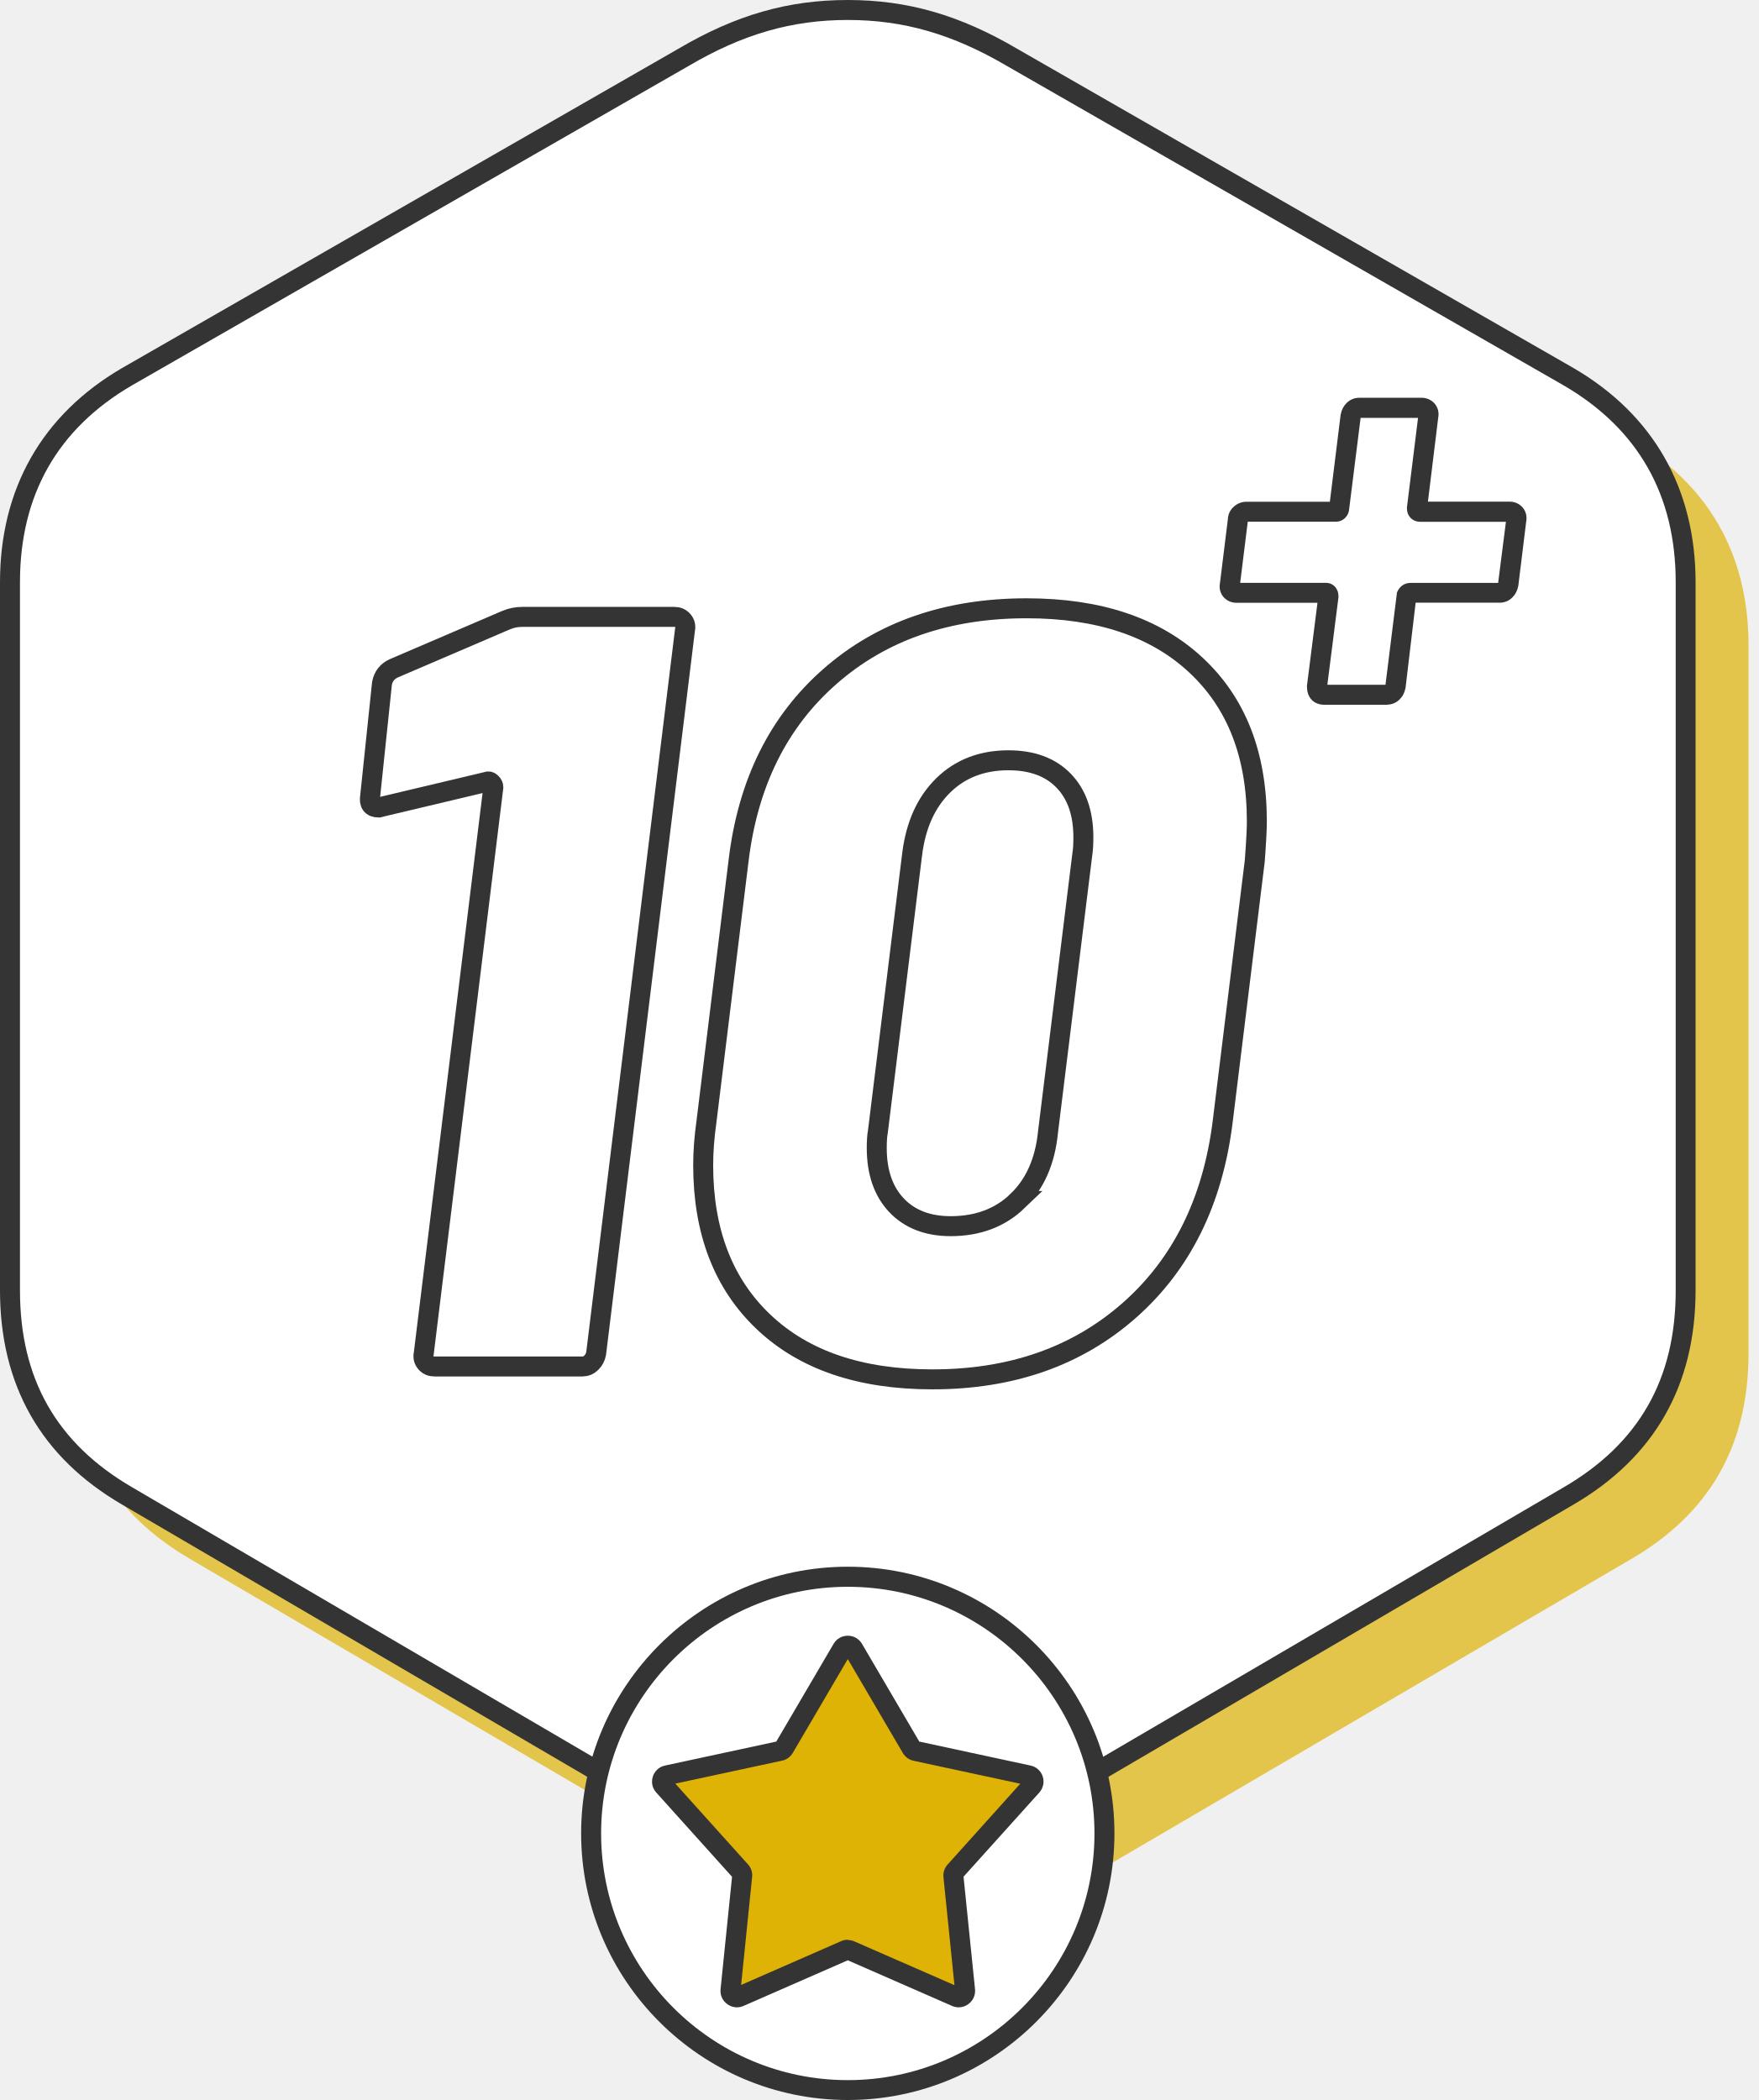
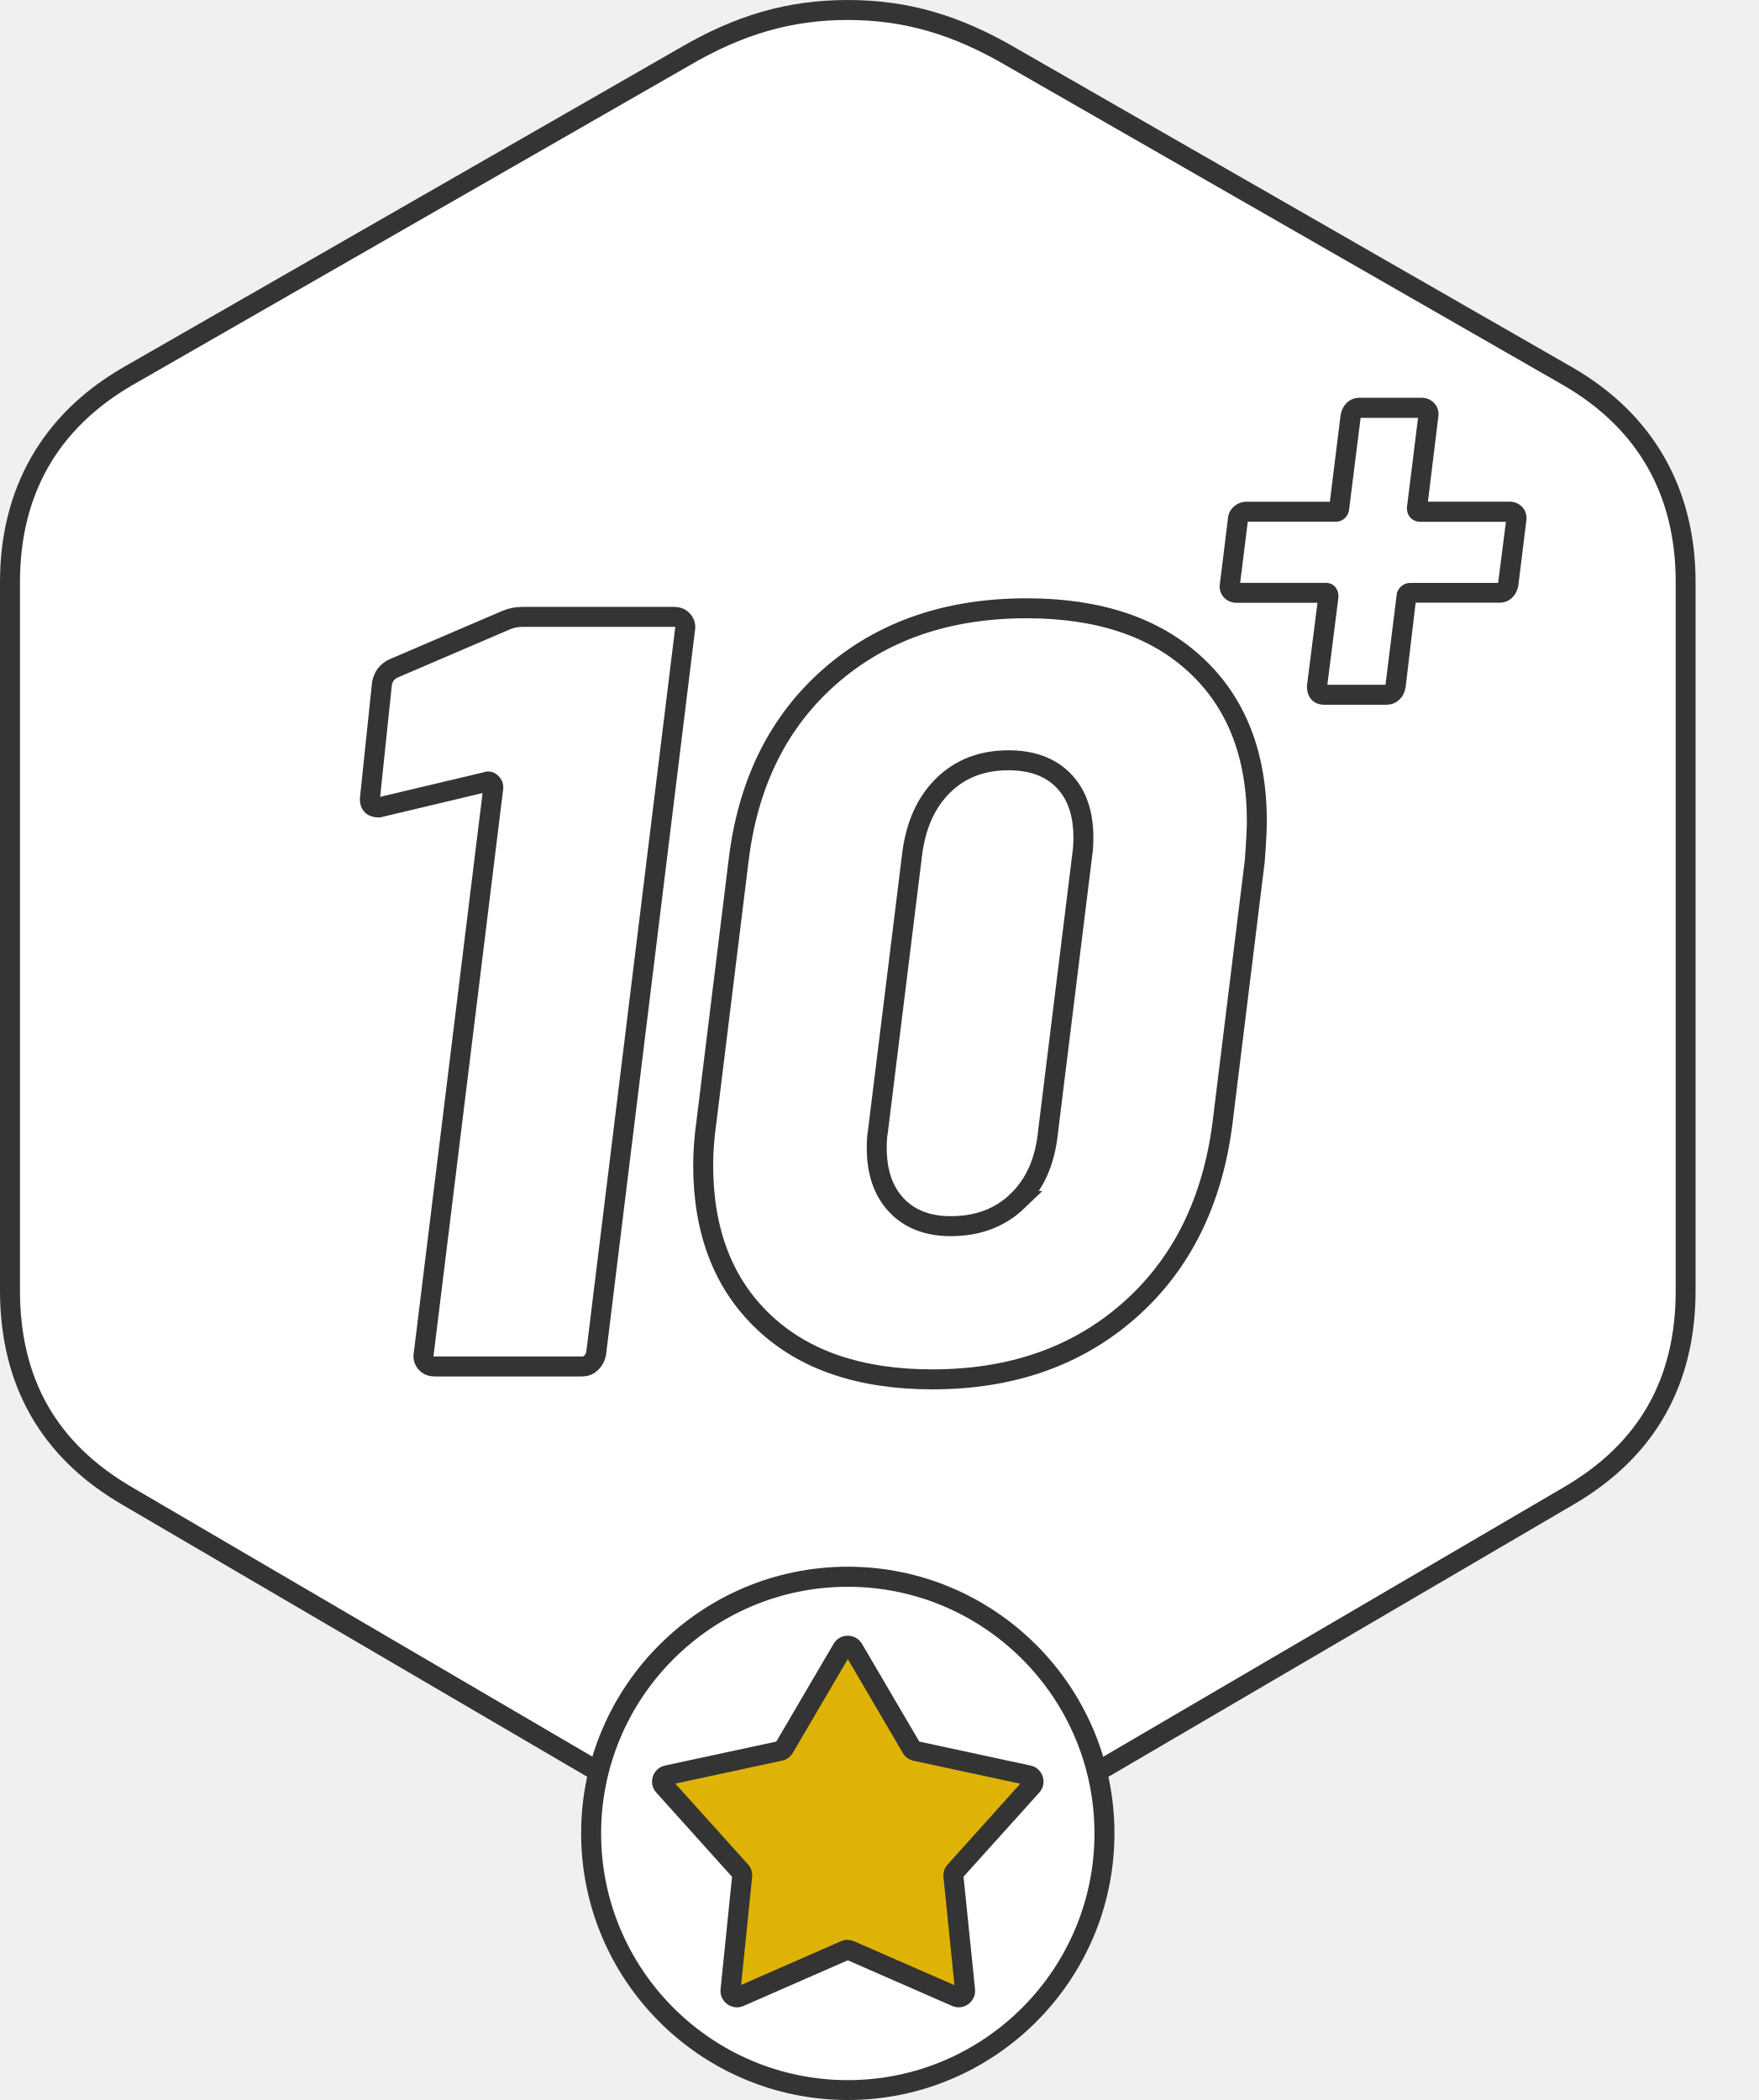
<svg xmlns="http://www.w3.org/2000/svg" id="Ebene_1" data-name="Ebene 1" viewBox="0 0 176.08 210.28" preserveAspectRatio="xMinYMid meet">
  <defs>
    <style>
      .cls-1, .cls-2 {
        fill: #fff;
      }

      .cls-2 {
        stroke: #343434;
        stroke-miterlimit: 10;
        stroke-width: 2px;
      }

      .cls-3 {
        fill: #dfb306;
      }

      .cls-4 {
        fill: #343434;
      }

      .cls-5 {
        fill: #fff;
      }

-       .cls-6 {
-         fill: #dfb306;
-         fill-opacity: .7;
-       }
    </style>
  </defs>
  <g>
-     <path class="cls-6" d="M84.89,1c6.01,0,11.08,1.58,16.46,4.75l55.72,31.97c7.6,4.43,11.71,11.4,11.71,20.58v70.91c0,9.5-4.12,16.14-11.71,20.58l-55.72,32.61c-10.45,6.01-22.48,6.01-32.92,0l-55.72-32.61c-7.6-4.43-11.71-11.08-11.71-20.58V58.3c0-9.18,4.12-16.14,11.71-20.58L68.43,5.75c5.38-3.17,10.45-4.75,16.46-4.75Z" transform="translate(6.3 6.3)" />
    <path id="badge-base" class="cls-5" d="M84.89,1c6.01,0,11.08,1.58,16.46,4.75l55.72,31.97c7.6,4.43,11.71,11.4,11.71,20.58v70.91c0,9.5-4.12,16.14-11.71,20.58l-55.72,32.61c-10.45,6.01-22.48,6.01-32.92,0l-55.72-32.61c-7.6-4.43-11.71-11.08-11.71-20.58V58.3c0-9.18,4.12-16.14,11.71-20.58L68.43,5.75c5.38-3.17,10.45-4.75,16.46-4.75Z" />
    <path class="cls-4" d="M84.89,187.91c-5.79,0-11.57-1.55-16.96-4.65l-55.72-32.61c-8.1-4.72-12.21-11.94-12.21-21.44V58.3c0-9.37,4.22-16.78,12.21-21.44L67.93,4.88c5.74-3.38,10.97-4.88,16.96-4.88s11.22,1.51,16.97,4.89l55.71,31.97c7.99,4.66,12.21,12.08,12.21,21.44v70.91c0,9.5-4.11,16.71-12.21,21.44l-55.71,32.61c-5.39,3.1-11.18,4.66-16.97,4.66ZM84.89,2c-5.61,0-10.53,1.42-15.95,4.61L13.21,38.59c-7.44,4.34-11.21,10.97-11.21,19.71v70.91c0,8.86,3.67,15.31,11.22,19.71l55.72,32.61c10.14,5.84,21.78,5.84,31.92,0l55.71-32.6c7.55-4.4,11.22-10.85,11.22-19.71V58.3c0-8.74-3.77-15.37-11.22-19.71L100.85,6.62c-5.43-3.19-10.35-4.62-15.96-4.62Z" />
  </g>
  <g>
    <path class="cls-1" d="M151.68,51.48c.13.16.18.35.13.57l-.81,6.51c-.04.22-.15.41-.3.57s-.35.23-.57.23h-8.93c-.18,0-.31.11-.4.34l-1.07,9.06c-.05.22-.15.41-.3.57s-.35.23-.57.23h-6.25c-.49,0-.74-.27-.74-.81l1.14-9.06c0-.22-.09-.34-.27-.34h-8.93c-.22,0-.4-.08-.54-.23-.13-.16-.18-.35-.13-.57l.81-6.51c0-.22.09-.41.27-.57.18-.16.38-.23.6-.23h8.93c.09,0,.17-.03.23-.1.07-.07.1-.14.1-.23l1.14-9.27c.04-.22.14-.41.3-.57.16-.16.35-.24.57-.24h6.24c.22,0,.4.08.54.24.13.16.18.35.13.57l-1.14,9.27c0,.22.11.34.34.34h8.93c.22,0,.4.08.54.23Z" />
    <path class="cls-4" d="M138.86,70.57h-6.25c-1.06,0-1.74-.71-1.74-1.81v-.12s1.05-8.28,1.05-8.28h-8.11c-.51,0-.98-.21-1.3-.58-.33-.39-.46-.9-.35-1.42l.79-6.39c.02-.49.23-.92.61-1.25.36-.32.8-.48,1.26-.48h8.34l1.08-8.72c.1-.49.29-.86.59-1.16.35-.35.79-.53,1.28-.53h6.24c.51,0,.97.21,1.3.58.33.39.46.89.36,1.41l-1.03,8.41h8.18c.51,0,.97.21,1.3.58h0c.33.39.46.89.36,1.41l-.79,6.44c-.1.49-.29.86-.59,1.16-.35.35-.79.53-1.28.53h-8.41l-1.01,8.52c-.1.5-.29.86-.59,1.16-.35.35-.79.53-1.28.53ZM132.91,68.57h5.82s1.15-9.24,1.15-9.24c.24-.6.74-.96,1.33-.96h8.8l.78-6.12h-8.57c-.77,0-1.34-.56-1.34-1.34v-.12s1.11-8.95,1.11-8.95h-5.75l-1.15,9.15c-.02.32-.16.63-.39.86-.25.25-.58.39-.94.39h-8.82l-.76,6.12h8.57c.74,0,1.27.56,1.27,1.34v.12s-1.11,8.74-1.11,8.74Z" />
  </g>
  <g>
    <circle class="cls-1" cx="84.89" cy="183.58" r="25.7" />
    <path class="cls-4" d="M84.89,210.28c-14.72,0-26.7-11.98-26.7-26.7s11.98-26.7,26.7-26.7,26.7,11.98,26.7,26.7-11.98,26.7-26.7,26.7ZM84.89,158.89c-13.62,0-24.7,11.08-24.7,24.7s11.08,24.7,24.7,24.7,24.7-11.08,24.7-24.7-11.08-24.7-24.7-24.7Z" />
  </g>
  <g>
    <path class="cls-3" d="M85.44,165.11l5.82,9.92c.09.16.24.27.42.3l11.3,2.43c.48.1.67.69.34,1.06l-7.7,8.55c-.12.13-.18.31-.16.49l1.16,11.42c.05.49-.45.85-.9.65l-10.58-4.63c-.16-.07-.35-.07-.52,0l-10.58,4.63c-.45.2-.95-.16-.9-.65l1.16-11.42c.02-.18-.04-.36-.16-.49l-7.7-8.55c-.33-.37-.14-.95.34-1.06l11.3-2.43c.18-.04.33-.15.42-.3l5.82-9.92c.25-.42.86-.42,1.11,0Z" />
    <path class="cls-4" d="M95.99,201c-.22,0-.45-.05-.66-.14l-10.44-4.57-10.44,4.57c-.54.24-1.15.17-1.63-.18-.48-.35-.73-.91-.67-1.49l1.15-11.26-7.59-8.44c-.4-.44-.52-1.04-.34-1.6.18-.56.64-.98,1.22-1.1l11.14-2.4,5.74-9.79c.3-.51.83-.81,1.42-.81h0c.59,0,1.12.3,1.42.81h0s5.74,9.79,5.74,9.79l11.14,2.4c.58.12,1.04.54,1.22,1.1.18.56.05,1.16-.34,1.6l-7.59,8.43,1.15,11.26c.06.59-.19,1.15-.67,1.5-.29.21-.62.32-.96.32ZM84.89,194.26c.23,0,.45.05.66.14l10.02,4.38-1.1-10.81c-.05-.46.1-.92.41-1.26l7.28-8.1-10.69-2.3c-.45-.1-.84-.38-1.07-.78l-5.51-9.4-5.51,9.4c-.23.39-.62.68-1.07.77l-10.69,2.3,7.28,8.09c.31.34.46.8.41,1.26l-1.1,10.81,10.02-4.39c.21-.09.43-.14.66-.14ZM84.75,196.23s0,0,0,0h0Z" />
  </g>
  <g>
    <path class="cls-2" d="M52.29,61.77h15.23c.36,0,.64.12.86.38.21.25.29.55.21.91l-8.9,72.48c-.07.36-.23.66-.48.91-.25.25-.55.38-.91.38h-14.8c-.36,0-.64-.12-.86-.38-.21-.25-.29-.55-.21-.91l6.97-56.72c0-.14-.07-.29-.21-.43-.14-.14-.29-.18-.43-.11l-10.4,2.47-.43.11c-.72,0-1-.39-.86-1.18l1.18-11.26c.14-.71.54-1.21,1.18-1.5l11.26-4.83c.5-.21,1.04-.32,1.61-.32Z" />
    <path class="cls-2" d="M76.47,132.38c-4.04-3.82-6.06-9.06-6.06-15.71,0-1.36.11-2.79.32-4.29l3.22-26.16c.93-7.79,3.98-13.96,9.17-18.5,5.18-4.54,11.74-6.81,19.68-6.81,7.22,0,12.87,1.89,16.94,5.68,4.08,3.79,6.11,9.01,6.11,15.66,0,.79-.07,2.11-.21,3.97l-3.22,26.16c-1,7.94-4.11,14.21-9.33,18.82-5.22,4.61-11.8,6.92-19.73,6.92-7.22,0-12.85-1.91-16.89-5.74ZM101.88,120.26c1.75-1.68,2.77-3.98,3.06-6.92l3.43-27.77c.07-.43.11-1,.11-1.72,0-2.43-.66-4.32-1.98-5.68-1.32-1.36-3.16-2.04-5.52-2.04-2.65,0-4.83.84-6.54,2.52s-2.75,3.98-3.11,6.92l-3.43,27.77c-.07.36-.11.89-.11,1.61,0,2.43.66,4.34,1.98,5.74,1.32,1.39,3.13,2.09,5.42,2.09,2.72,0,4.95-.84,6.7-2.52Z" />
  </g>
</svg>
